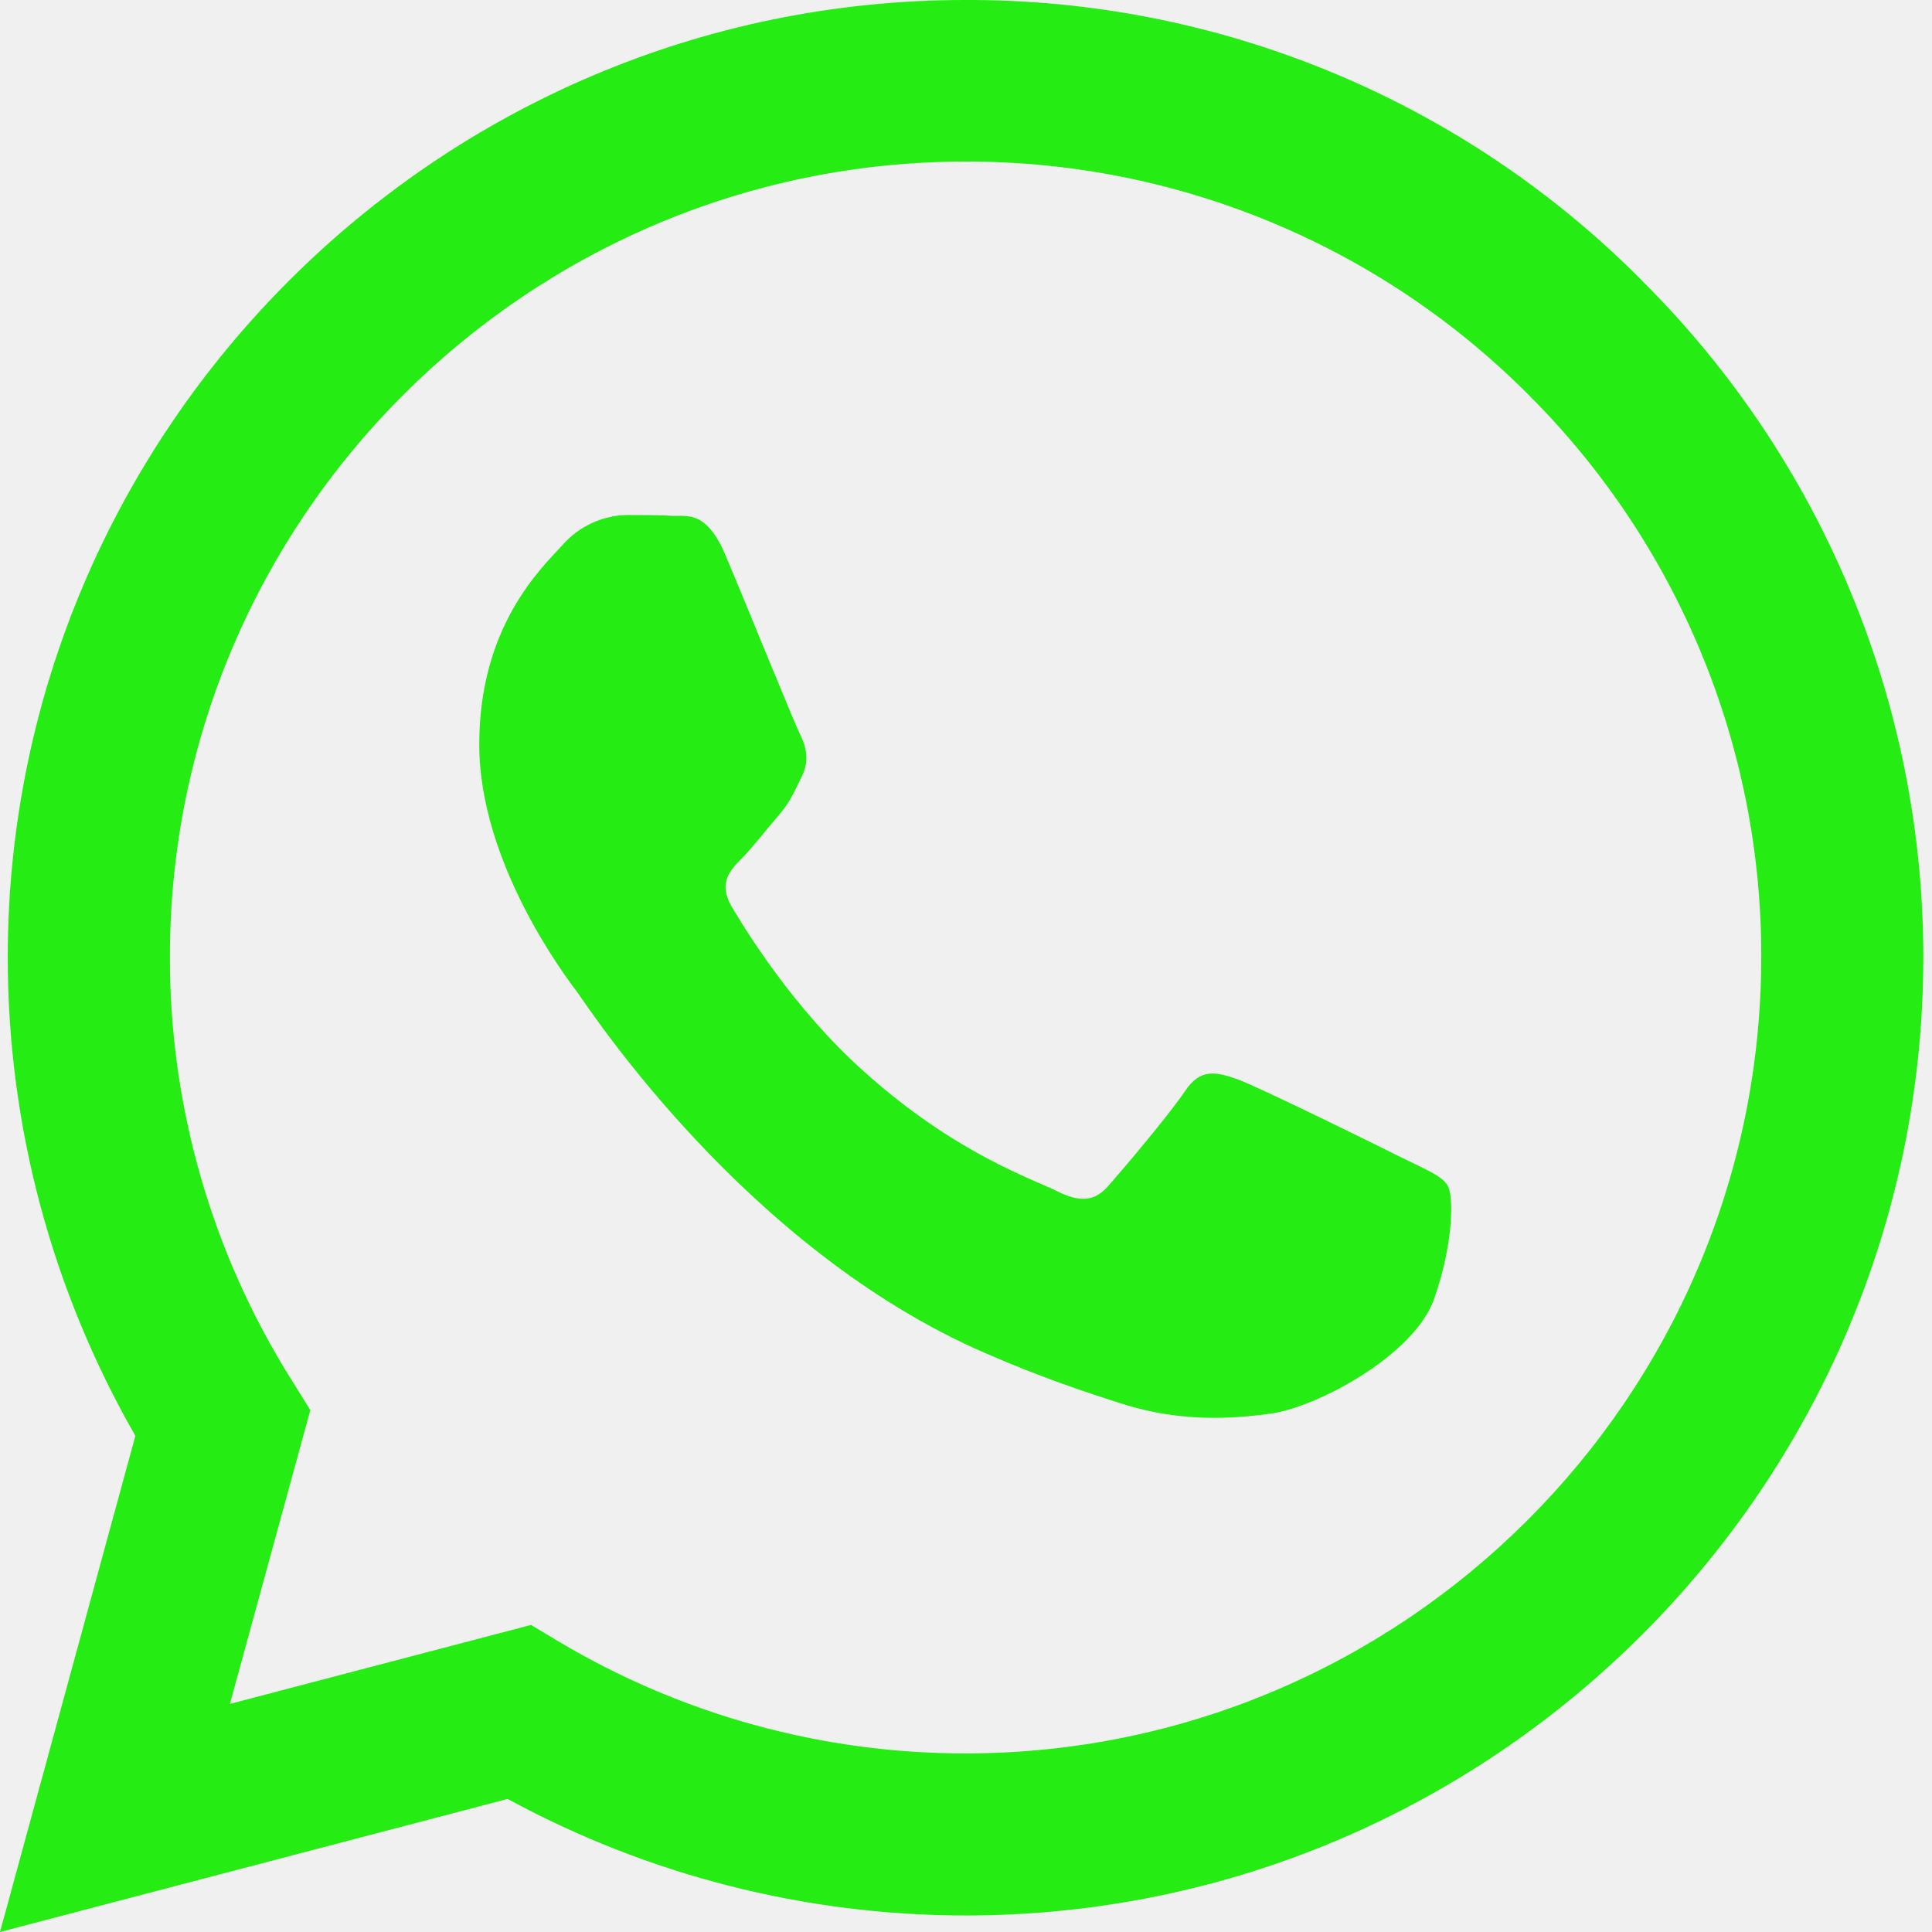
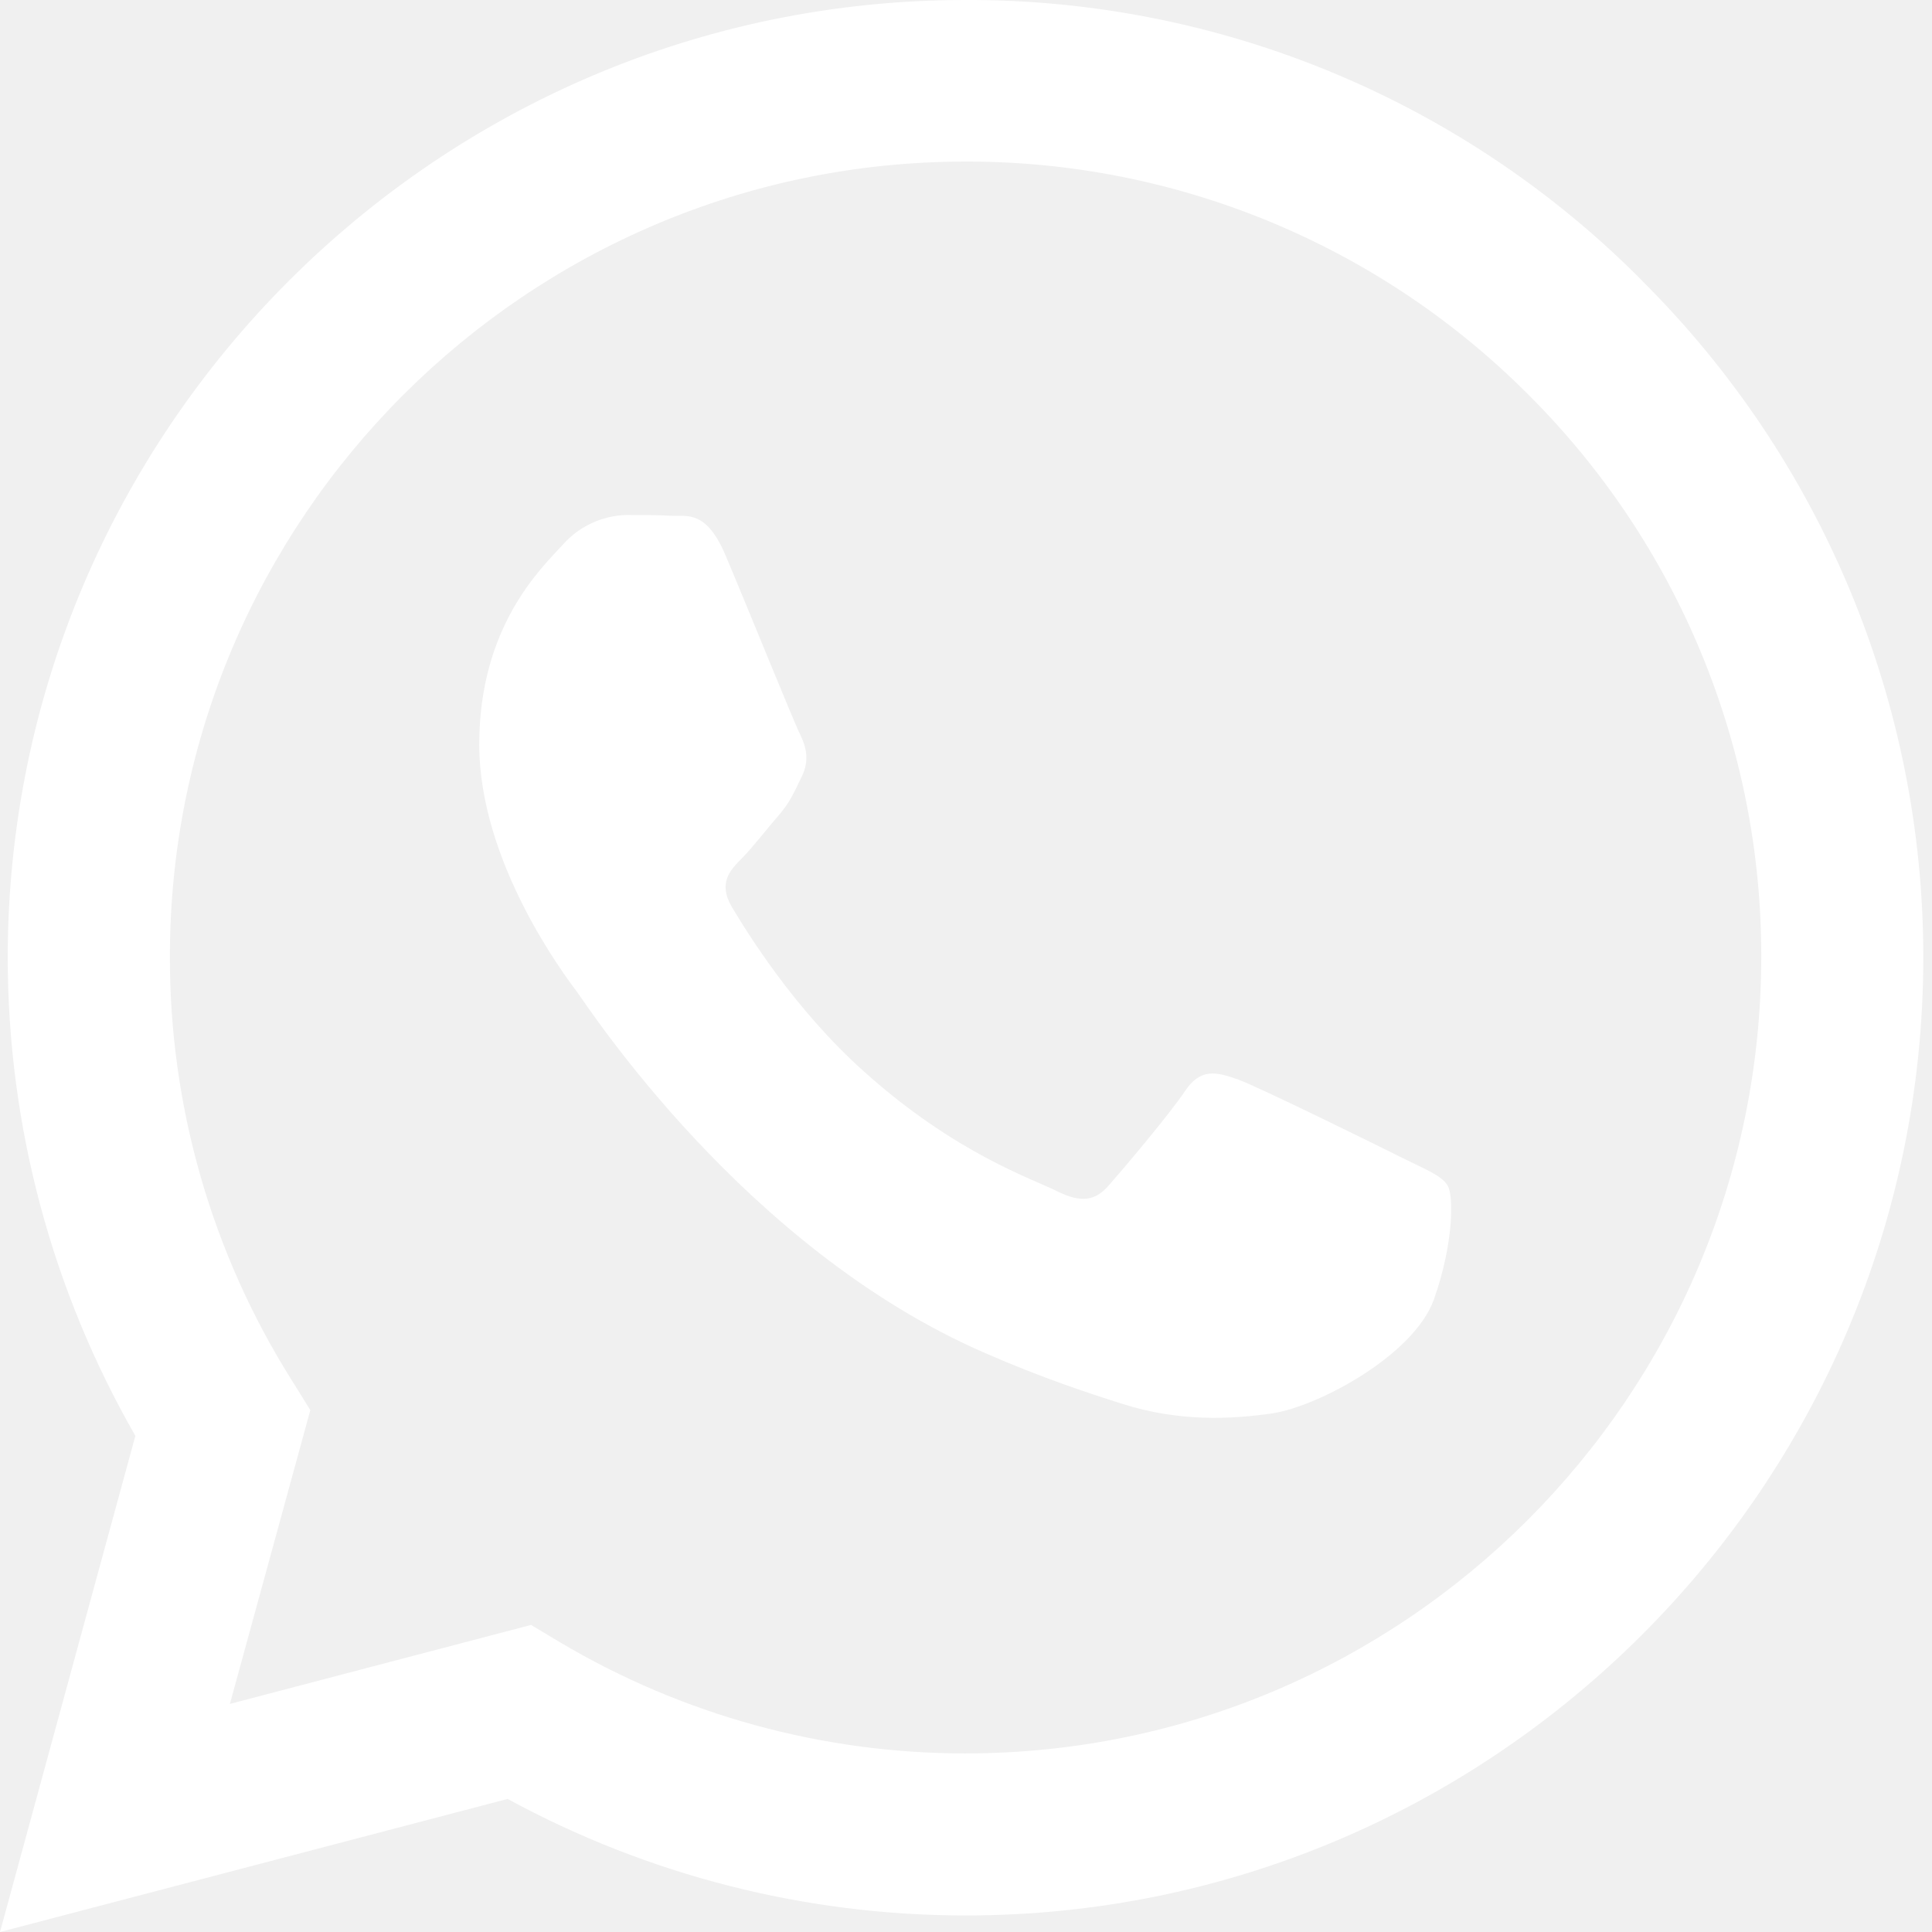
- <svg xmlns="http://www.w3.org/2000/svg" width="16" height="16" fill="#25ec13" class="bi bi-whatsapp" viewBox="0 0 16 16">
+ <svg xmlns="http://www.w3.org/2000/svg" width="16" height="16" fill="#fff" class="bi bi-whatsapp" viewBox="0 0 16 16">
  <path d="M13.601 2.326A7.854 7.854 0 0 0 7.994 0C3.627 0 .068 3.558.064 7.926c0 1.399.366 2.76 1.057 3.965L0 16l4.204-1.102a7.933 7.933 0 0 0 3.79.965h.004c4.368 0 7.926-3.558 7.93-7.93A7.898 7.898 0 0 0 13.6 2.326zM7.994 14.521a6.573 6.573 0 0 1-3.356-.92l-.24-.144-2.494.654.666-2.433-.156-.251a6.56 6.56 0 0 1-1.007-3.505c0-3.626 2.957-6.584 6.591-6.584a6.56 6.56 0 0 1 4.66 1.931 6.557 6.557 0 0 1 1.928 4.66c-.004 3.639-2.961 6.592-6.592 6.592zm3.615-4.934c-.197-.099-1.17-.578-1.353-.646-.182-.065-.315-.099-.445.099-.133.197-.513.646-.627.775-.114.133-.232.148-.43.05-.197-.1-.836-.308-1.592-.985-.59-.525-.985-1.175-1.103-1.372-.114-.198-.011-.304.088-.403.087-.088.197-.232.296-.346.1-.114.133-.198.198-.33.065-.134.034-.248-.015-.347-.05-.099-.445-1.076-.612-1.47-.16-.389-.323-.335-.445-.34-.114-.007-.247-.007-.38-.007a.729.729 0 0 0-.529.247c-.182.198-.691.677-.691 1.654 0 .977.71 1.916.81 2.049.098.133 1.394 2.132 3.383 2.992.47.205.84.326 1.129.418.475.152.904.129 1.246.08.38-.058 1.171-.48 1.338-.943.164-.464.164-.86.114-.943-.049-.084-.182-.133-.38-.232z" />
</svg>
